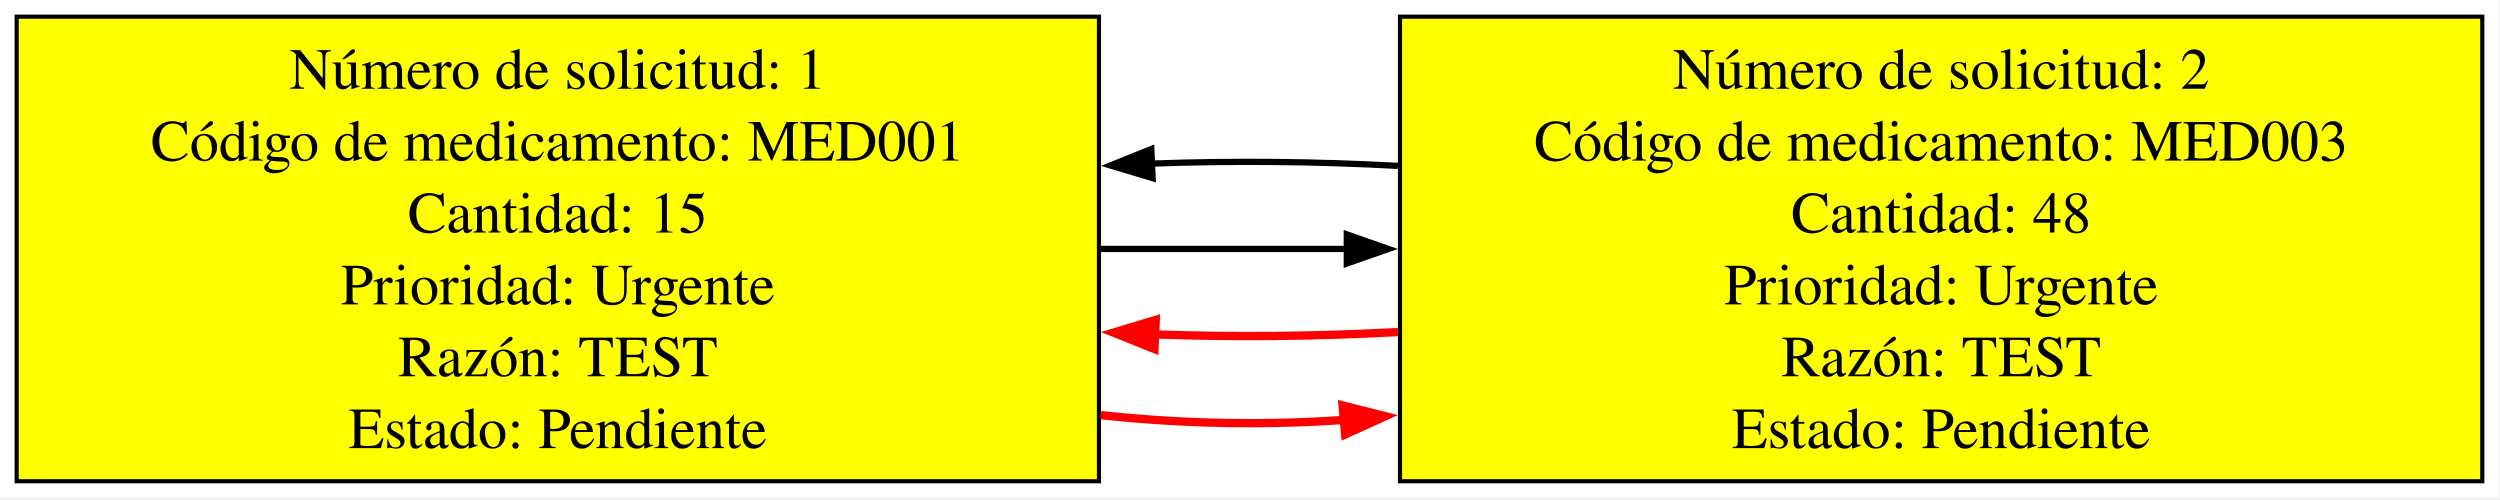
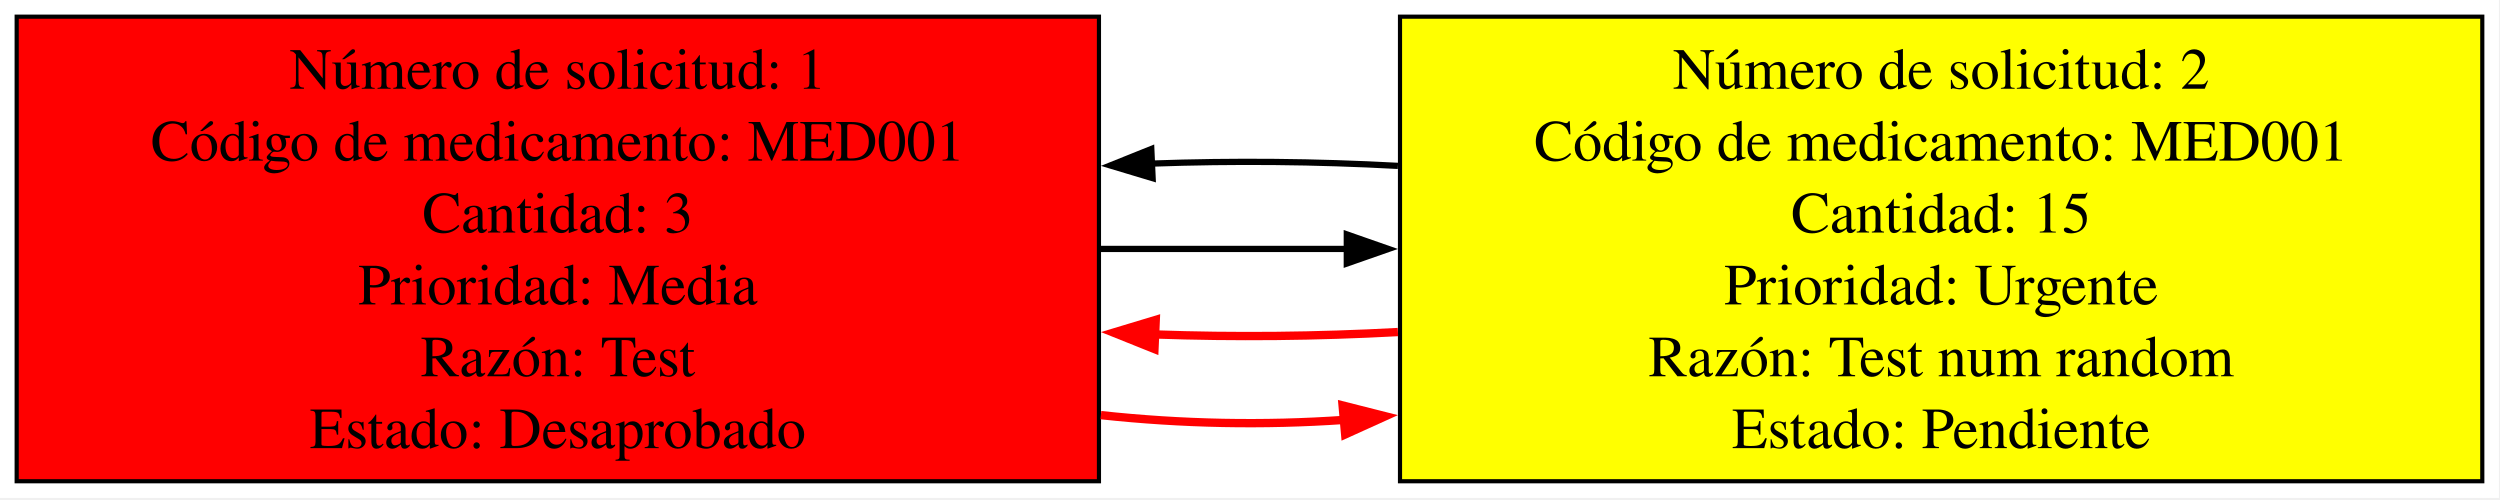
<svg xmlns="http://www.w3.org/2000/svg" width="600pt" height="120pt" viewBox="0.00 0.00 600.00 120.00">
  <g id="graph0" class="graph" transform="scale(1 1) rotate(0) translate(4 115.5)">
    <polygon fill="white" stroke="none" points="-4,4 -4,-115.5 595.75,-115.5 595.75,4 -4,4" />
    <g id="node1" class="node">
-       <polygon fill="yellow" stroke="black" points="259.75,-111.5 0,-111.5 0,0 259.75,0 259.75,-111.5" />
+       <polygon fill="red" stroke="black" points="259.75,-111.5 0,-111.5 0,0 259.75,0 259.75,-111.5" />
      <text xml:space="preserve" text-anchor="middle" x="129.88" y="-94.2" font-family="Times,serif" font-size="14.00">Número de solicitud: 1</text>
      <text xml:space="preserve" text-anchor="middle" x="129.88" y="-76.95" font-family="Times,serif" font-size="14.00">Código de medicamento: MED001</text>
-       <text xml:space="preserve" text-anchor="middle" x="129.88" y="-59.7" font-family="Times,serif" font-size="14.00">Cantidad: 15</text>
-       <text xml:space="preserve" text-anchor="middle" x="129.88" y="-42.45" font-family="Times,serif" font-size="14.00">Prioridad: Urgente</text>
-       <text xml:space="preserve" text-anchor="middle" x="129.88" y="-25.2" font-family="Times,serif" font-size="14.00">Razón: TEST</text>
-       <text xml:space="preserve" text-anchor="middle" x="129.88" y="-7.95" font-family="Times,serif" font-size="14.00">Estado: Pendiente</text>
+       <text xml:space="preserve" text-anchor="middle" x="129.88" y="-59.7" font-family="Times,serif" font-size="14.00">Cantidad: 3</text>
+       <text xml:space="preserve" text-anchor="middle" x="129.88" y="-42.45" font-family="Times,serif" font-size="14.00">Prioridad: Media</text>
+       <text xml:space="preserve" text-anchor="middle" x="129.88" y="-25.2" font-family="Times,serif" font-size="14.00">Razón: Test</text>
+       <text xml:space="preserve" text-anchor="middle" x="129.88" y="-7.95" font-family="Times,serif" font-size="14.00">Estado: Desaprobado</text>
    </g>
    <g id="node2" class="node">
      <polygon fill="yellow" stroke="black" points="591.75,-111.5 332,-111.5 332,0 591.75,0 591.75,-111.5" />
      <text xml:space="preserve" text-anchor="middle" x="461.88" y="-94.2" font-family="Times,serif" font-size="14.00">Número de solicitud: 2</text>
-       <text xml:space="preserve" text-anchor="middle" x="461.88" y="-76.95" font-family="Times,serif" font-size="14.00">Código de medicamento: MED003</text>
-       <text xml:space="preserve" text-anchor="middle" x="461.88" y="-59.7" font-family="Times,serif" font-size="14.00">Cantidad: 48</text>
+       <text xml:space="preserve" text-anchor="middle" x="461.88" y="-76.95" font-family="Times,serif" font-size="14.00">Código de medicamento: MED001</text>
+       <text xml:space="preserve" text-anchor="middle" x="461.88" y="-59.7" font-family="Times,serif" font-size="14.00">Cantidad: 15</text>
      <text xml:space="preserve" text-anchor="middle" x="461.88" y="-42.45" font-family="Times,serif" font-size="14.00">Prioridad: Urgente</text>
-       <text xml:space="preserve" text-anchor="middle" x="461.88" y="-25.2" font-family="Times,serif" font-size="14.00">Razón: TEST</text>
+       <text xml:space="preserve" text-anchor="middle" x="461.88" y="-25.2" font-family="Times,serif" font-size="14.00">Razón: Test num random</text>
      <text xml:space="preserve" text-anchor="middle" x="461.88" y="-7.95" font-family="Times,serif" font-size="14.00">Estado: Pendiente</text>
    </g>
    <g id="edge1" class="edge">
      <path fill="none" stroke="red" stroke-width="2" d="M260.21,-15.87C279.7,-13.76 299.2,-13.38 318.69,-14.73" />
      <polygon fill="red" stroke="red" stroke-width="2" points="318.22,-18.2 328.49,-15.6 318.84,-11.23 318.22,-18.2" />
    </g>
    <g id="edge3" class="edge">
      <path fill="none" stroke="black" stroke-width="1.5" d="M260.21,-55.75C279.89,-55.75 299.57,-55.75 319.25,-55.75" />
      <polygon fill="black" stroke="black" stroke-width="1.5" points="319.23,-59.25 329.23,-55.75 319.23,-52.25 319.23,-59.25" />
    </g>
    <g id="edge2" class="edge">
      <path fill="none" stroke="red" stroke-width="2" d="M331.5,-35.81C312.01,-34.75 292.51,-34.56 273.02,-35.24" />
      <polygon fill="red" stroke="red" stroke-width="2" points="273.07,-31.73 263.24,-35.67 273.38,-38.73 273.07,-31.73" />
    </g>
    <g id="edge4" class="edge">
      <path fill="none" stroke="black" stroke-width="1.5" d="M331.5,-75.69C311.82,-76.76 292.14,-76.94 272.46,-76.24" />
      <polygon fill="black" stroke="black" stroke-width="1.5" points="272.63,-72.74 262.48,-75.79 272.31,-79.74 272.63,-72.74" />
    </g>
  </g>
</svg>
